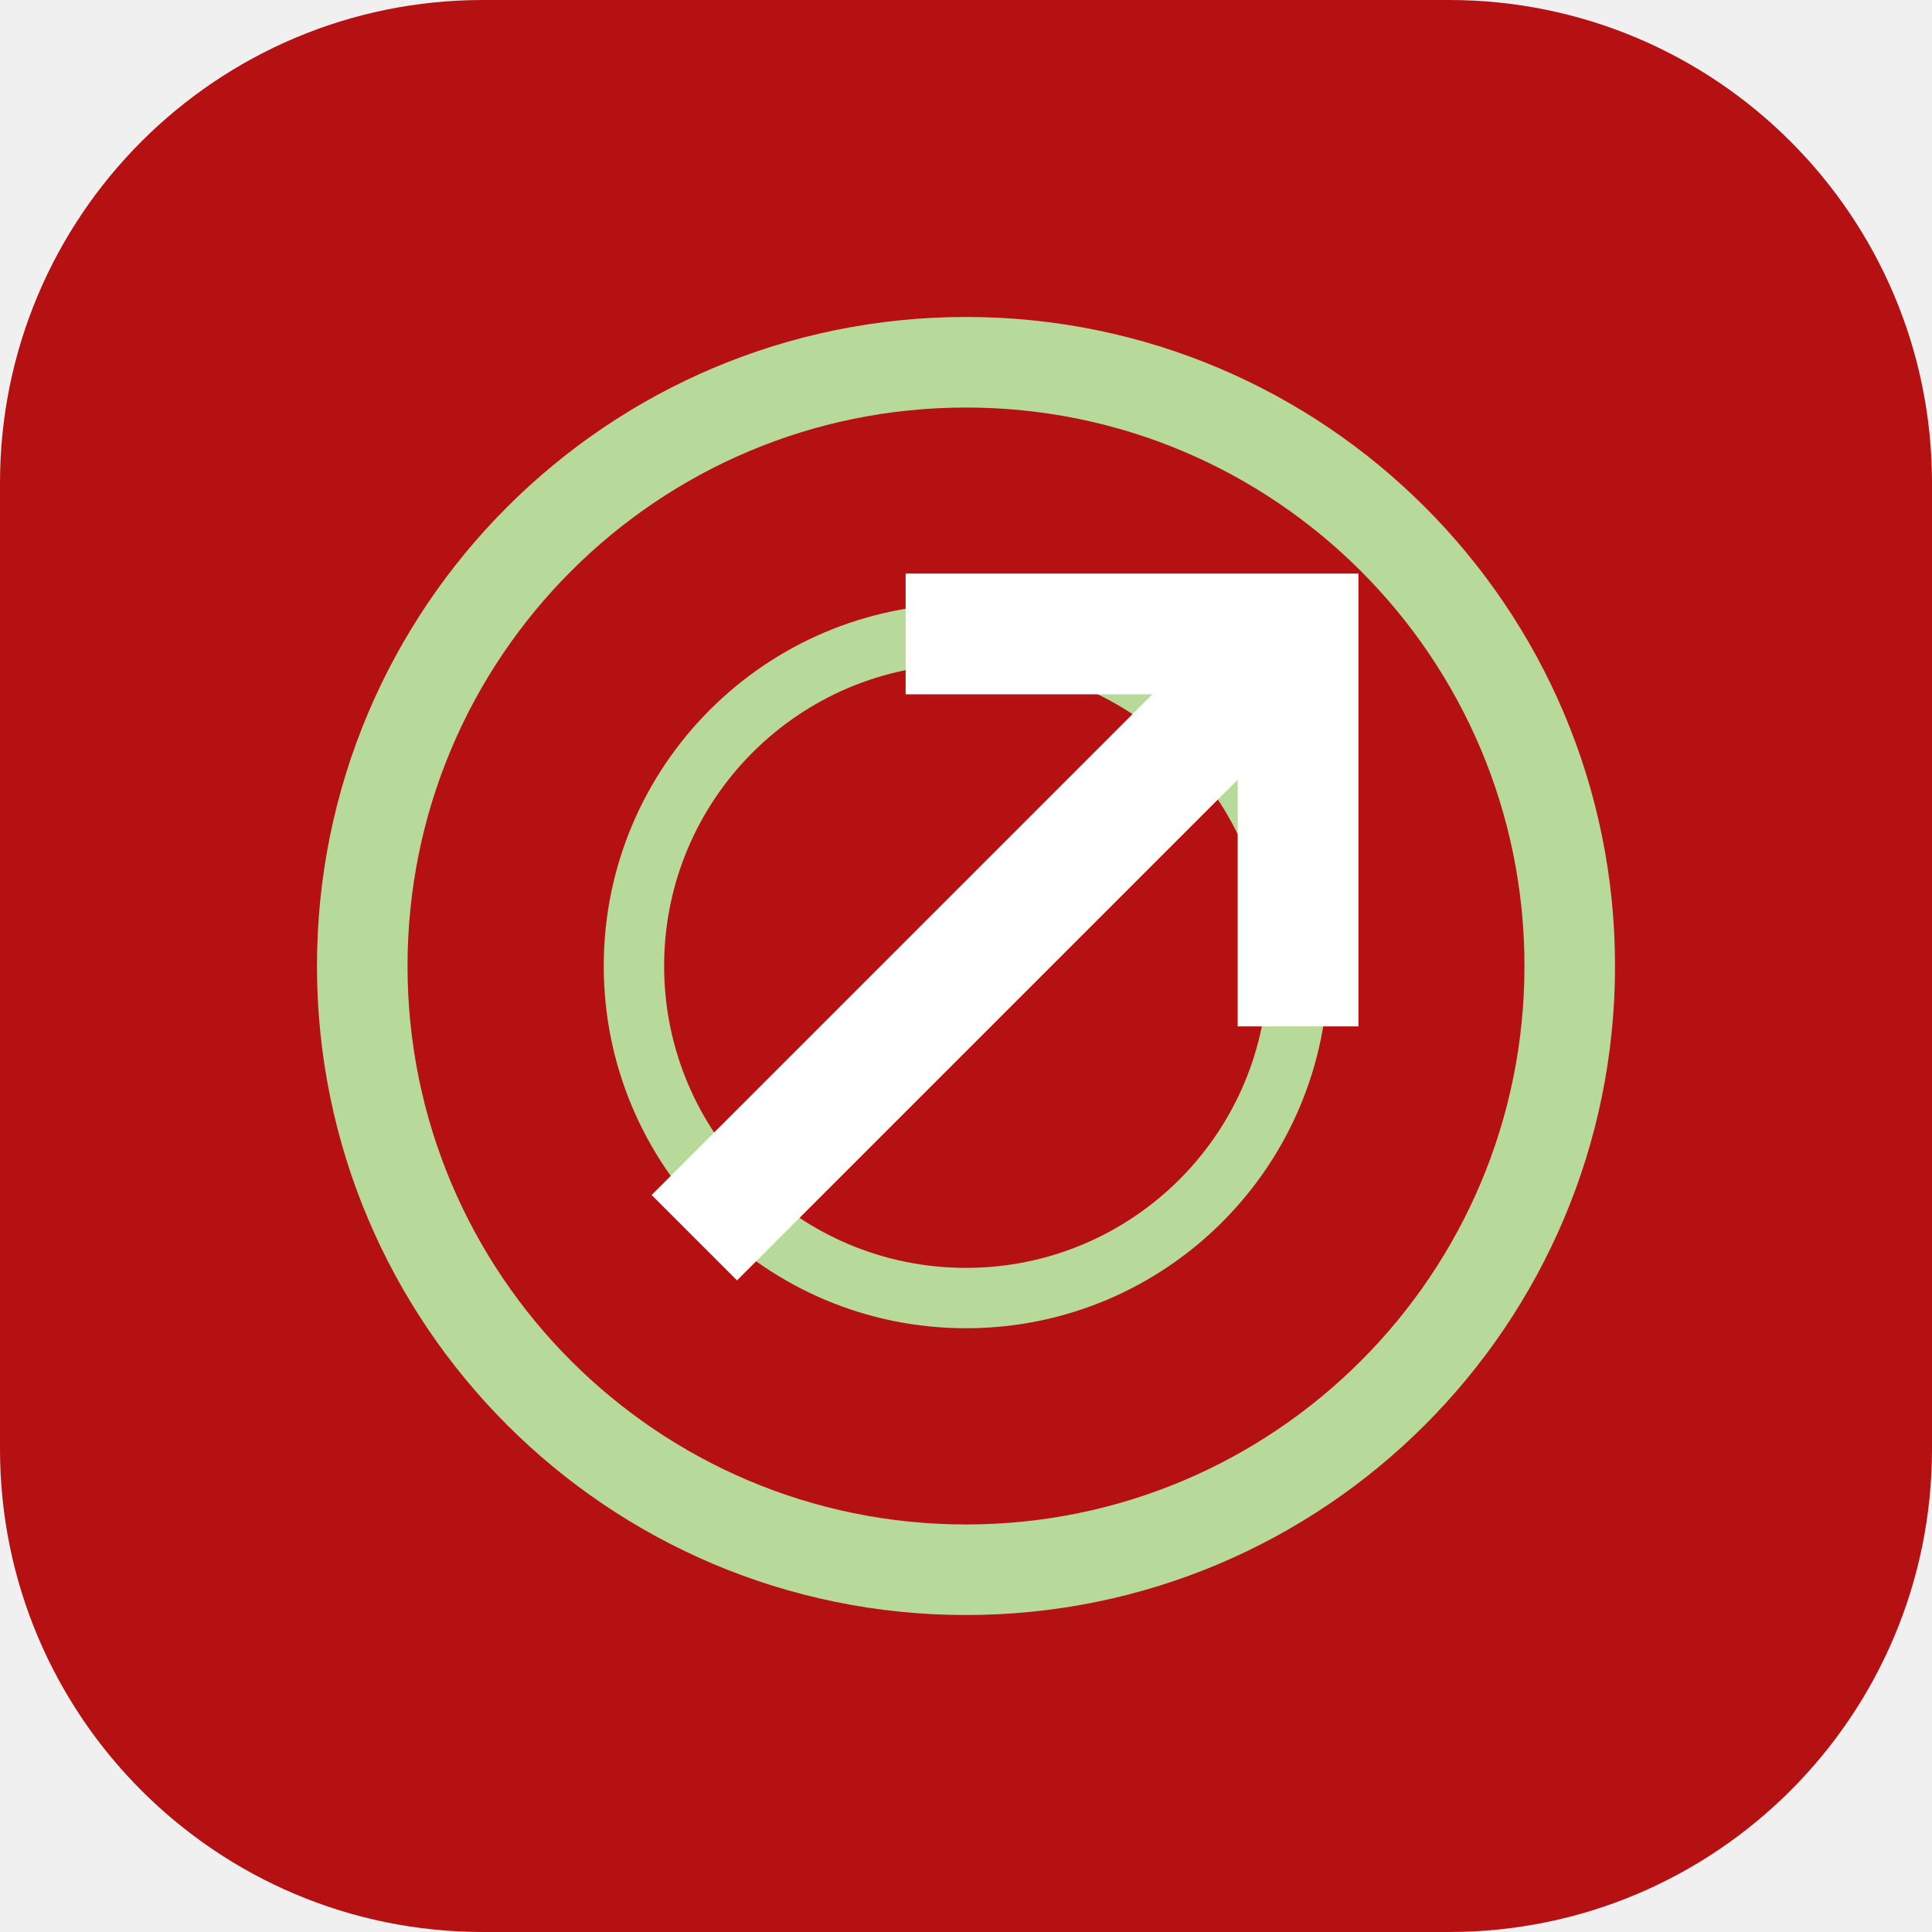
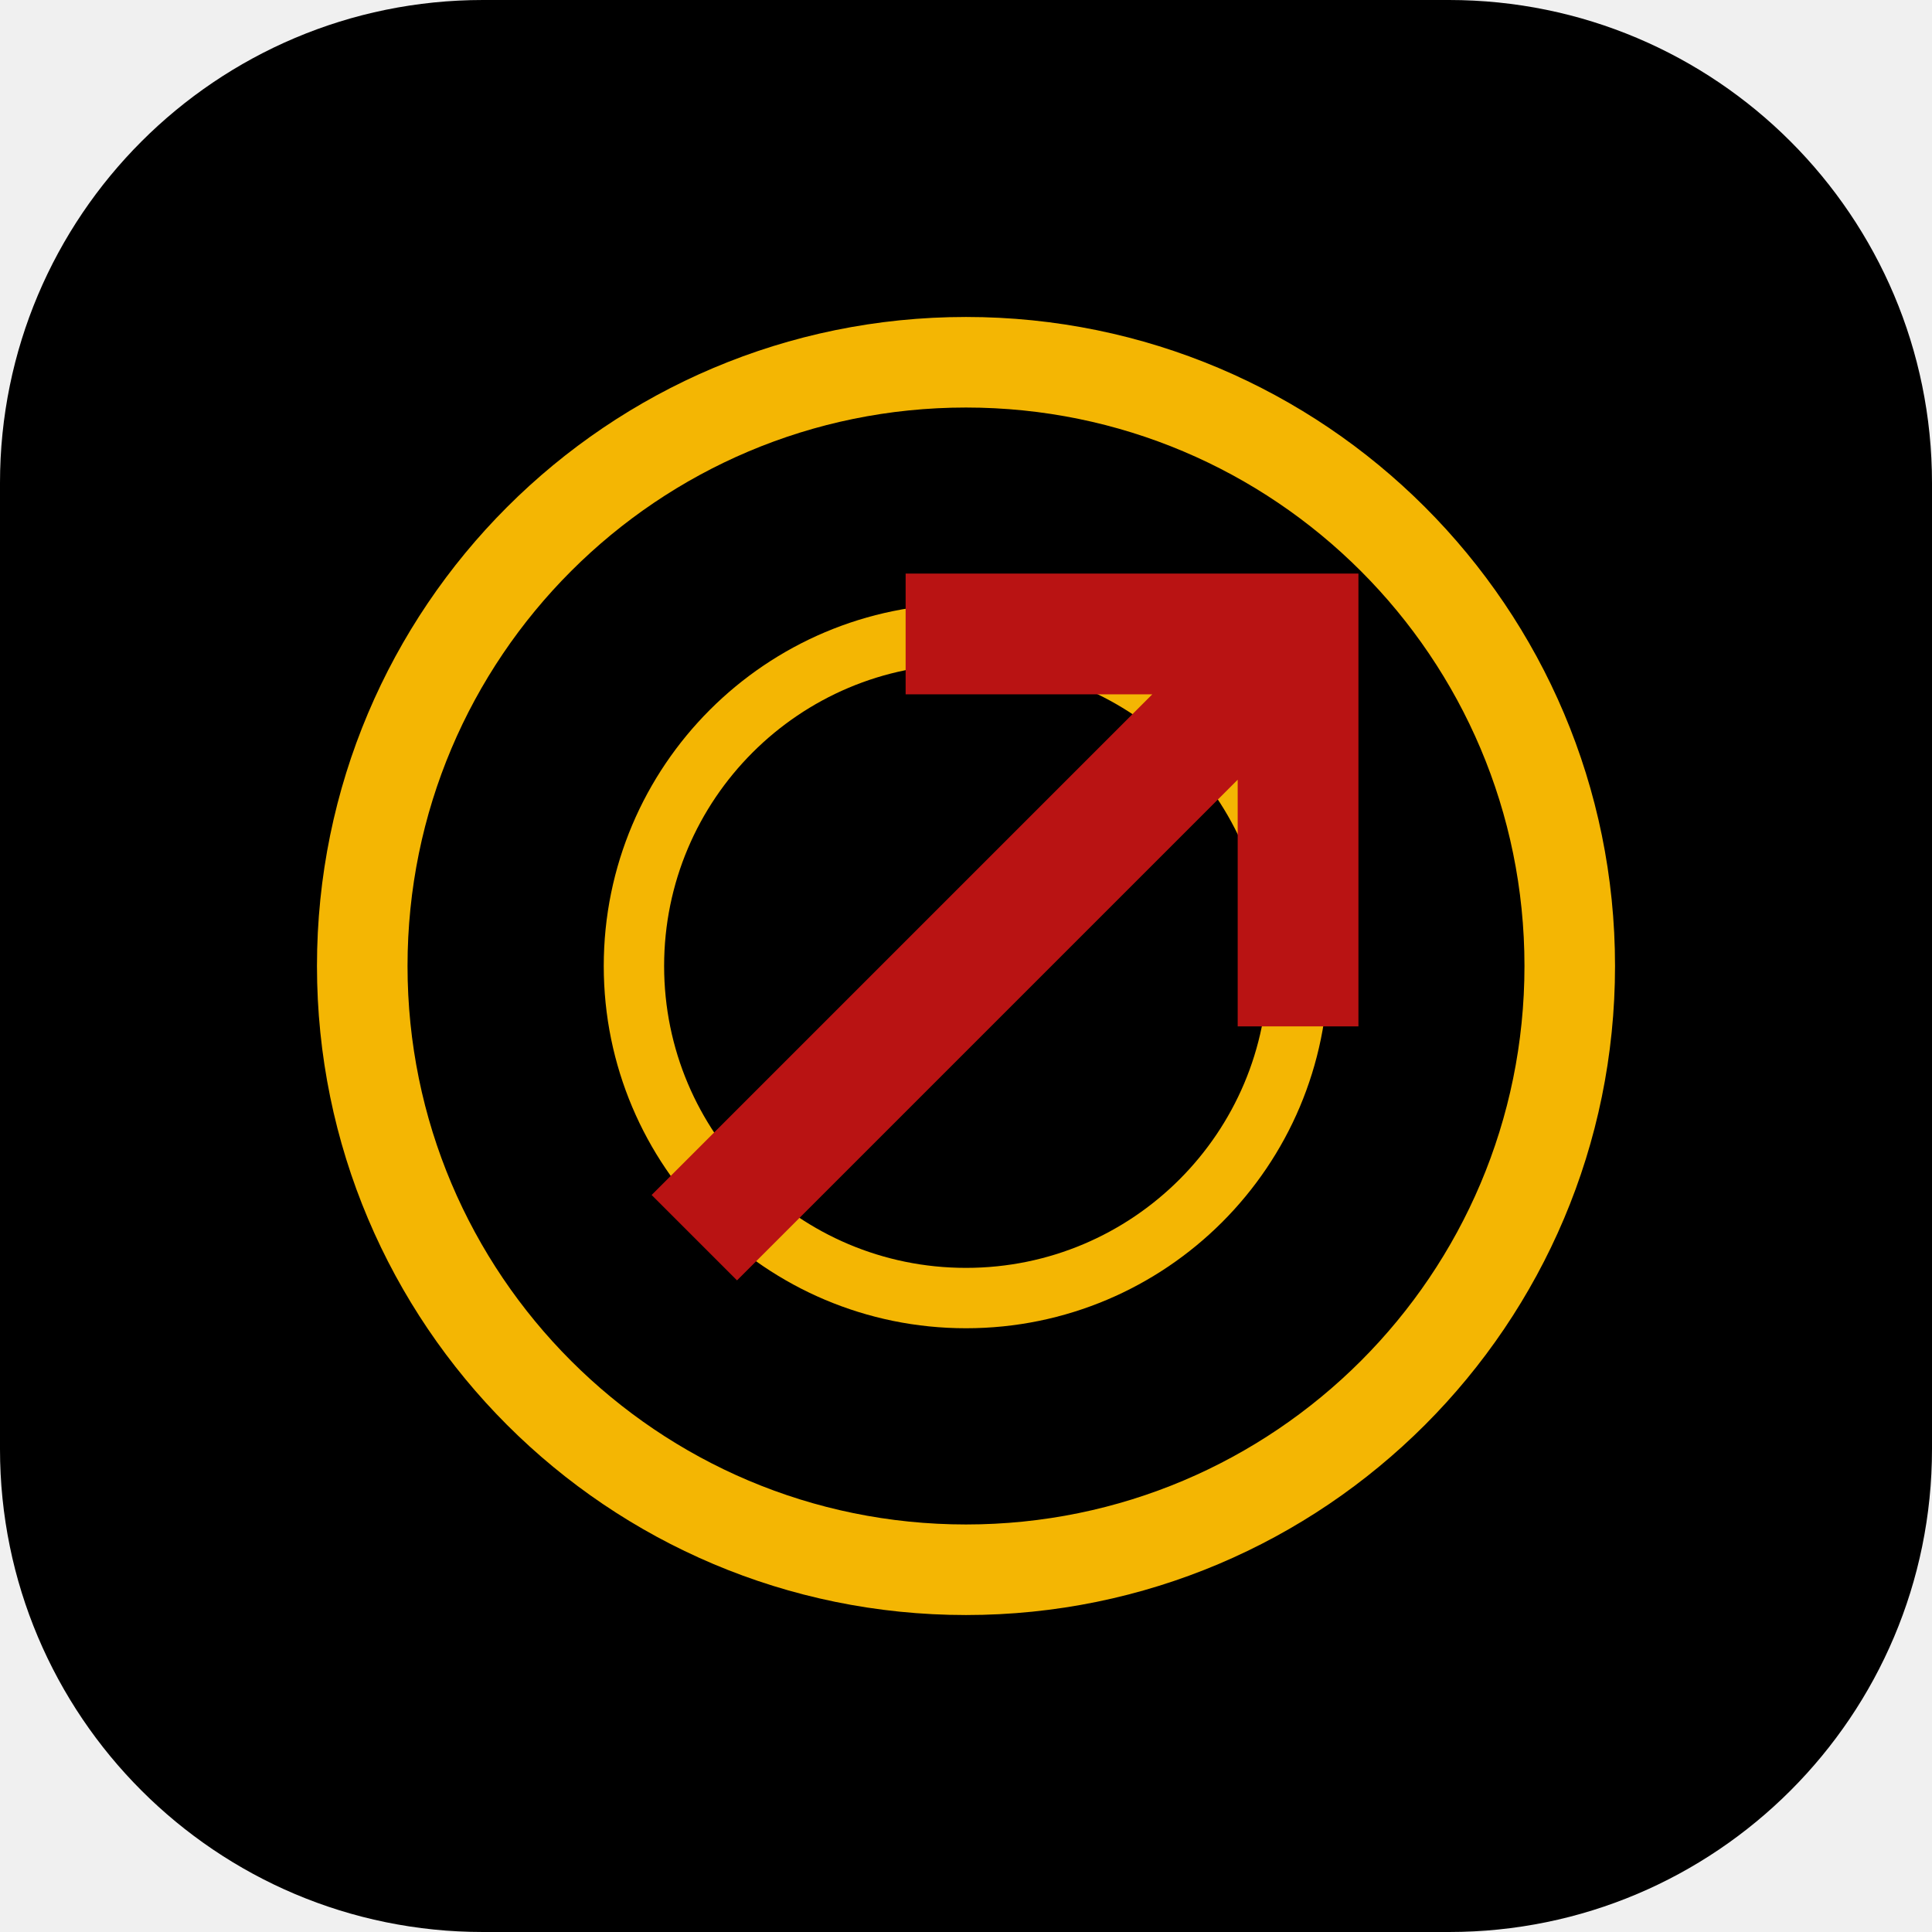
<svg xmlns="http://www.w3.org/2000/svg" viewBox="0 0 64 64">
-   <rect width="64" height="64" rx="16" fill="#b61112" />
-   <circle cx="32" cy="32" r="20" fill="none" stroke="#b7d99a" stroke-width="3" />
-   <circle cx="32" cy="32" r="11" fill="none" stroke="#b7d99a" stroke-width="2" />
-   <path d="M23 41 43 21m-13 0h13v13" fill="none" stroke="#fff" stroke-width="4" />
+   <rect width="64" height="64" rx="16" fill="#000000" />
+   <circle cx="32" cy="32" r="20" fill="none" stroke="#f4b603" stroke-width="3" />
+   <circle cx="32" cy="32" r="11" fill="none" stroke="#f4b603" stroke-width="2" />
+   <path d="M23 41 43 21m-13 0h13v13" fill="none" stroke="#b91313" stroke-width="4" />
</svg>
